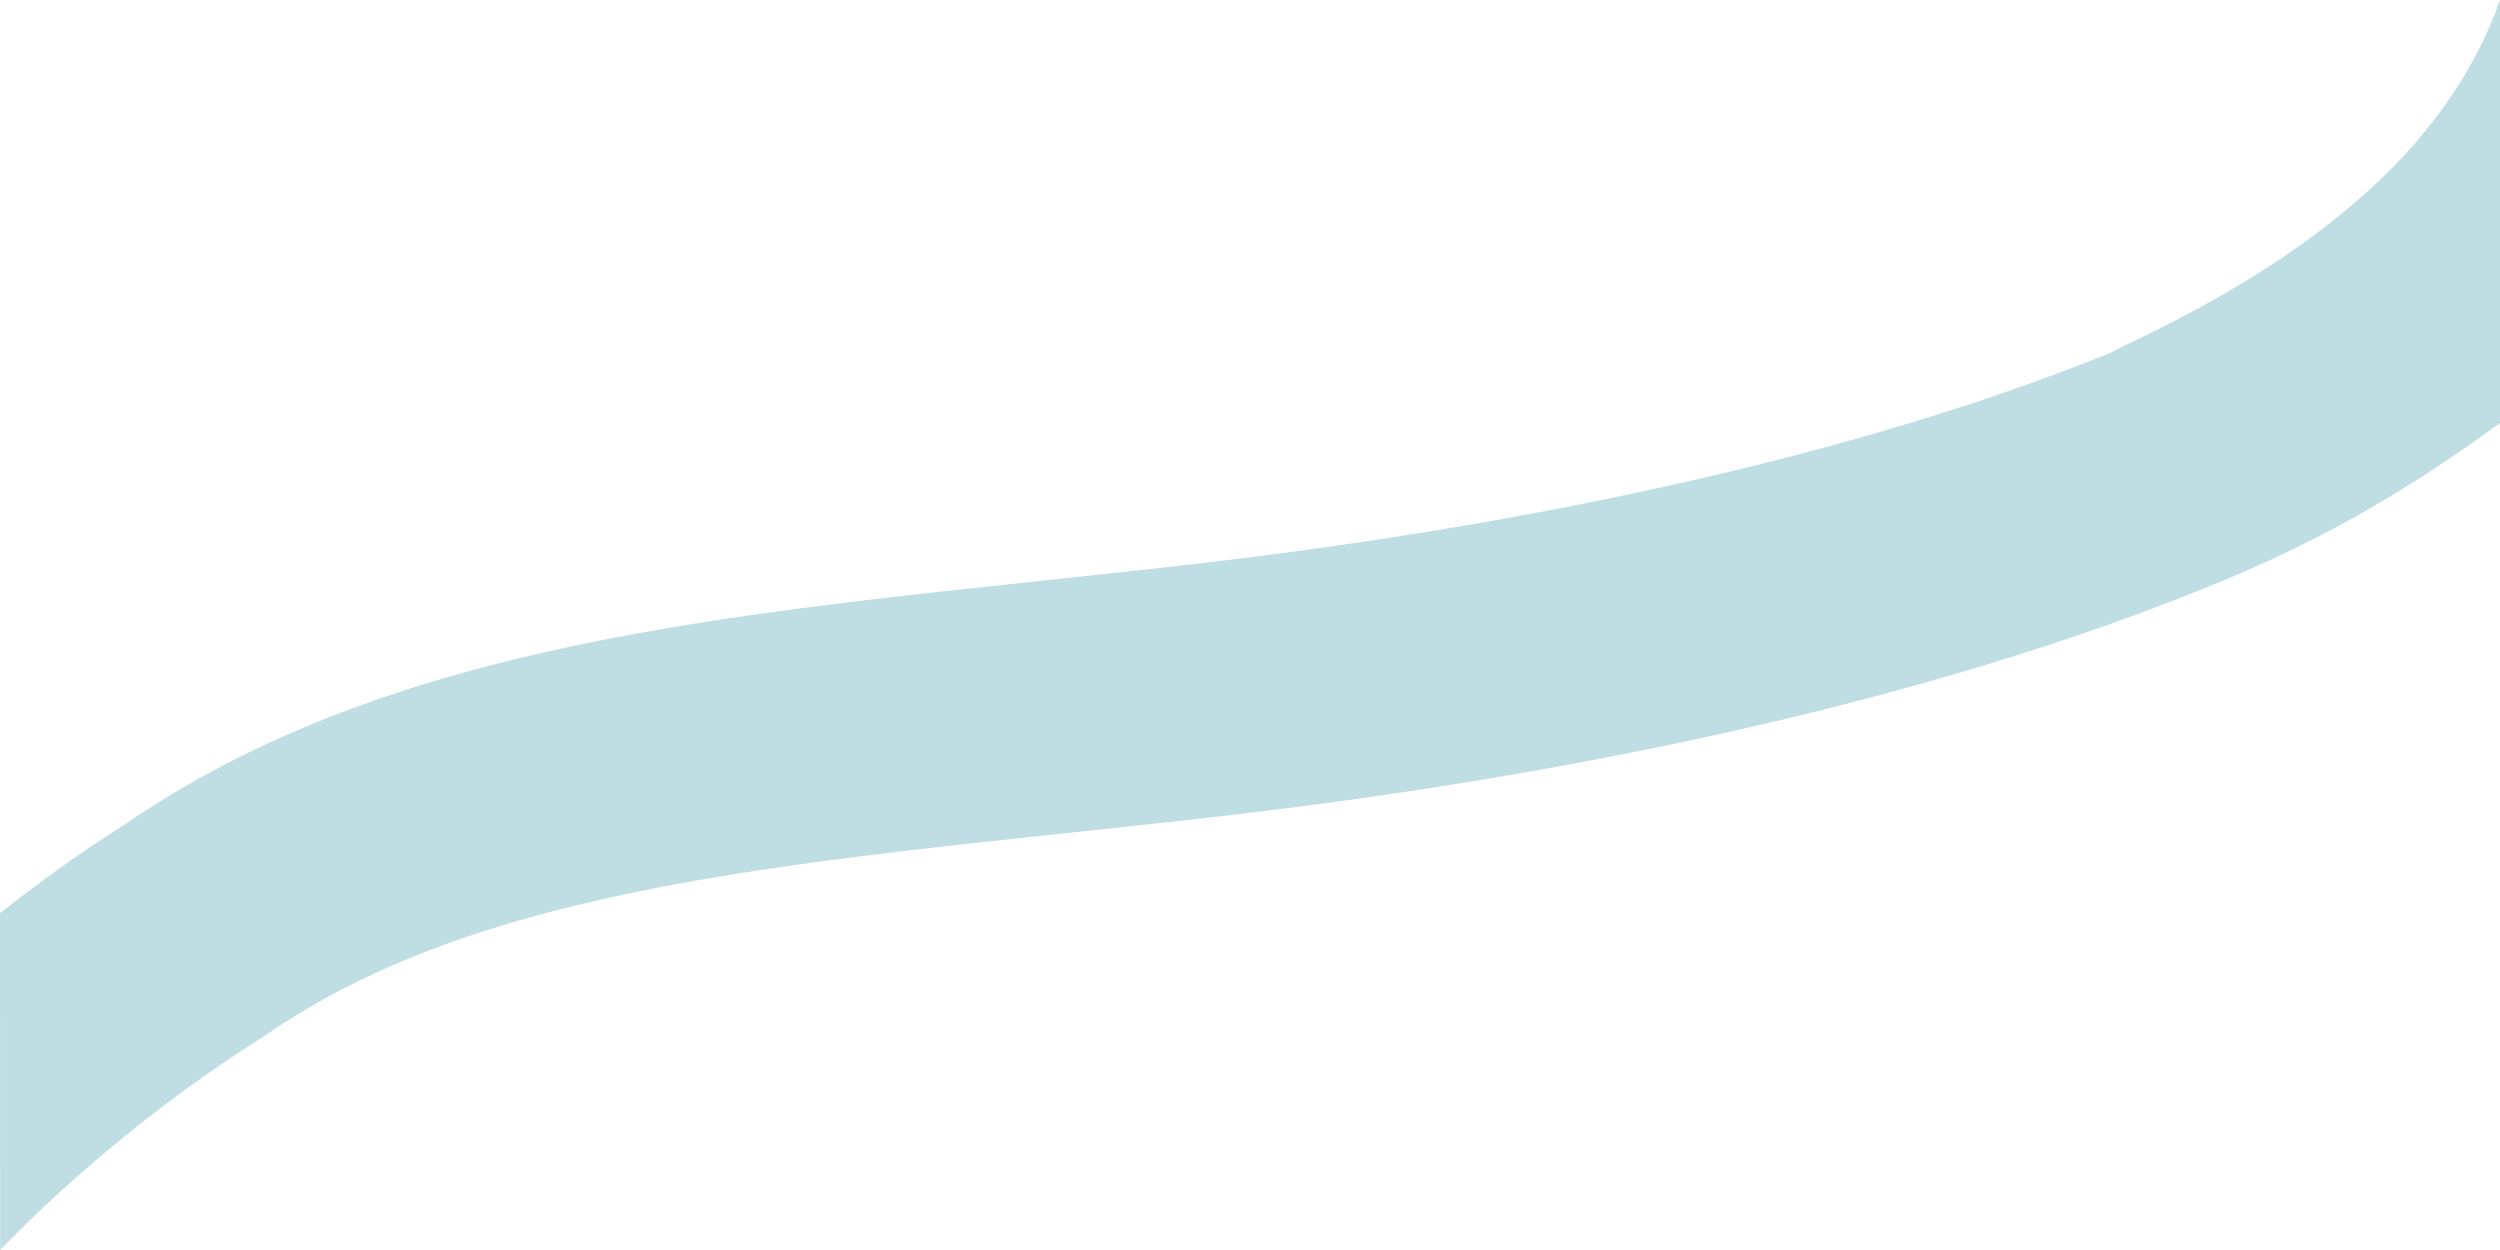
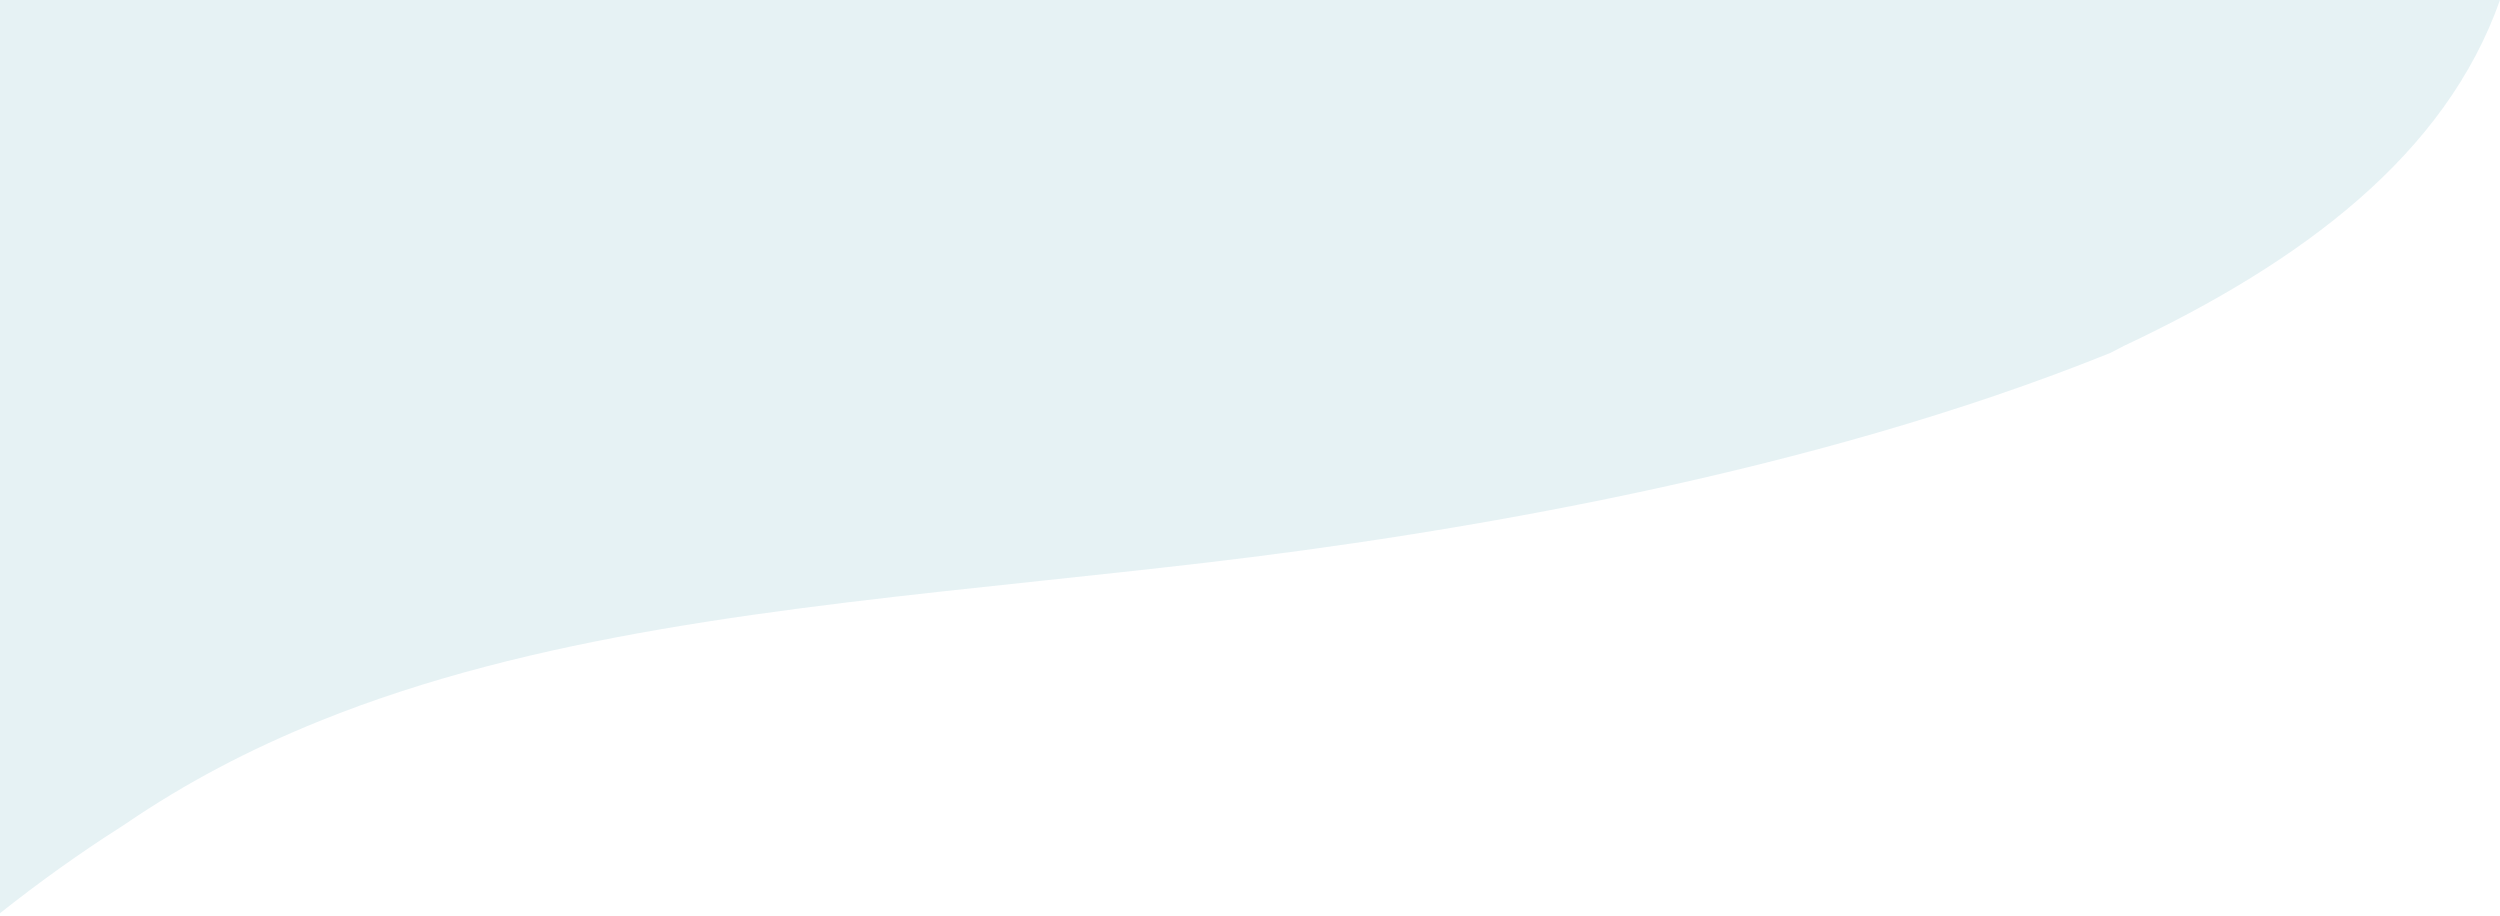
- <svg xmlns="http://www.w3.org/2000/svg" width="1024" height="512" viewBox="0 0 1024 512" fill="none">
-   <path opacity="0.25" d="M105.101 426.398C62.837 453.232 25.665 485.484 0.055 512L0 374.055C16.353 361.102 32.769 349.371 49.193 338.923L51.588 337.342C75.795 320.859 101.748 307.118 130.918 295.335C218.237 260.051 318.972 249.327 425.611 237.986L425.942 237.951C447.799 235.627 470.376 233.225 493.238 230.552C594.811 218.688 741.645 194.14 864.438 144.538L869.982 141.66C943.513 107.058 1001.7 63.216 1024 0L1024 173.298C982.958 203.112 948.333 222.634 903.229 240.859C769.747 294.784 613.14 321.117 505.254 333.718C482.307 336.402 459.889 338.788 438.181 341.097L437.691 341.149L437.463 341.173L436.581 341.266C337.329 351.824 243.597 361.797 169.71 391.661C147.364 400.684 127.705 411.077 109.606 423.427L108.937 423.881L105.101 426.398Z" fill="#007C92" />
+ <svg xmlns="http://www.w3.org/2000/svg" width="1024" height="375" viewBox="0 0 1024 375" fill="none">
+   <path opacity="0.1" d="M1024 0C1001.7 63.216 943.513 107.058 869.982 141.66L864.438 144.538C741.645 194.14 594.811 218.688 493.238 230.552C470.376 233.225 447.799 235.627 425.942 237.951L425.611 237.986C318.972 249.327 218.237 260.051 130.918 295.335C101.748 307.118 75.795 320.859 51.588 337.342L49.193 338.923C32.769 349.371 16.353 361.102 0 374.055V0H1024Z" fill="#007C92" />
</svg>
